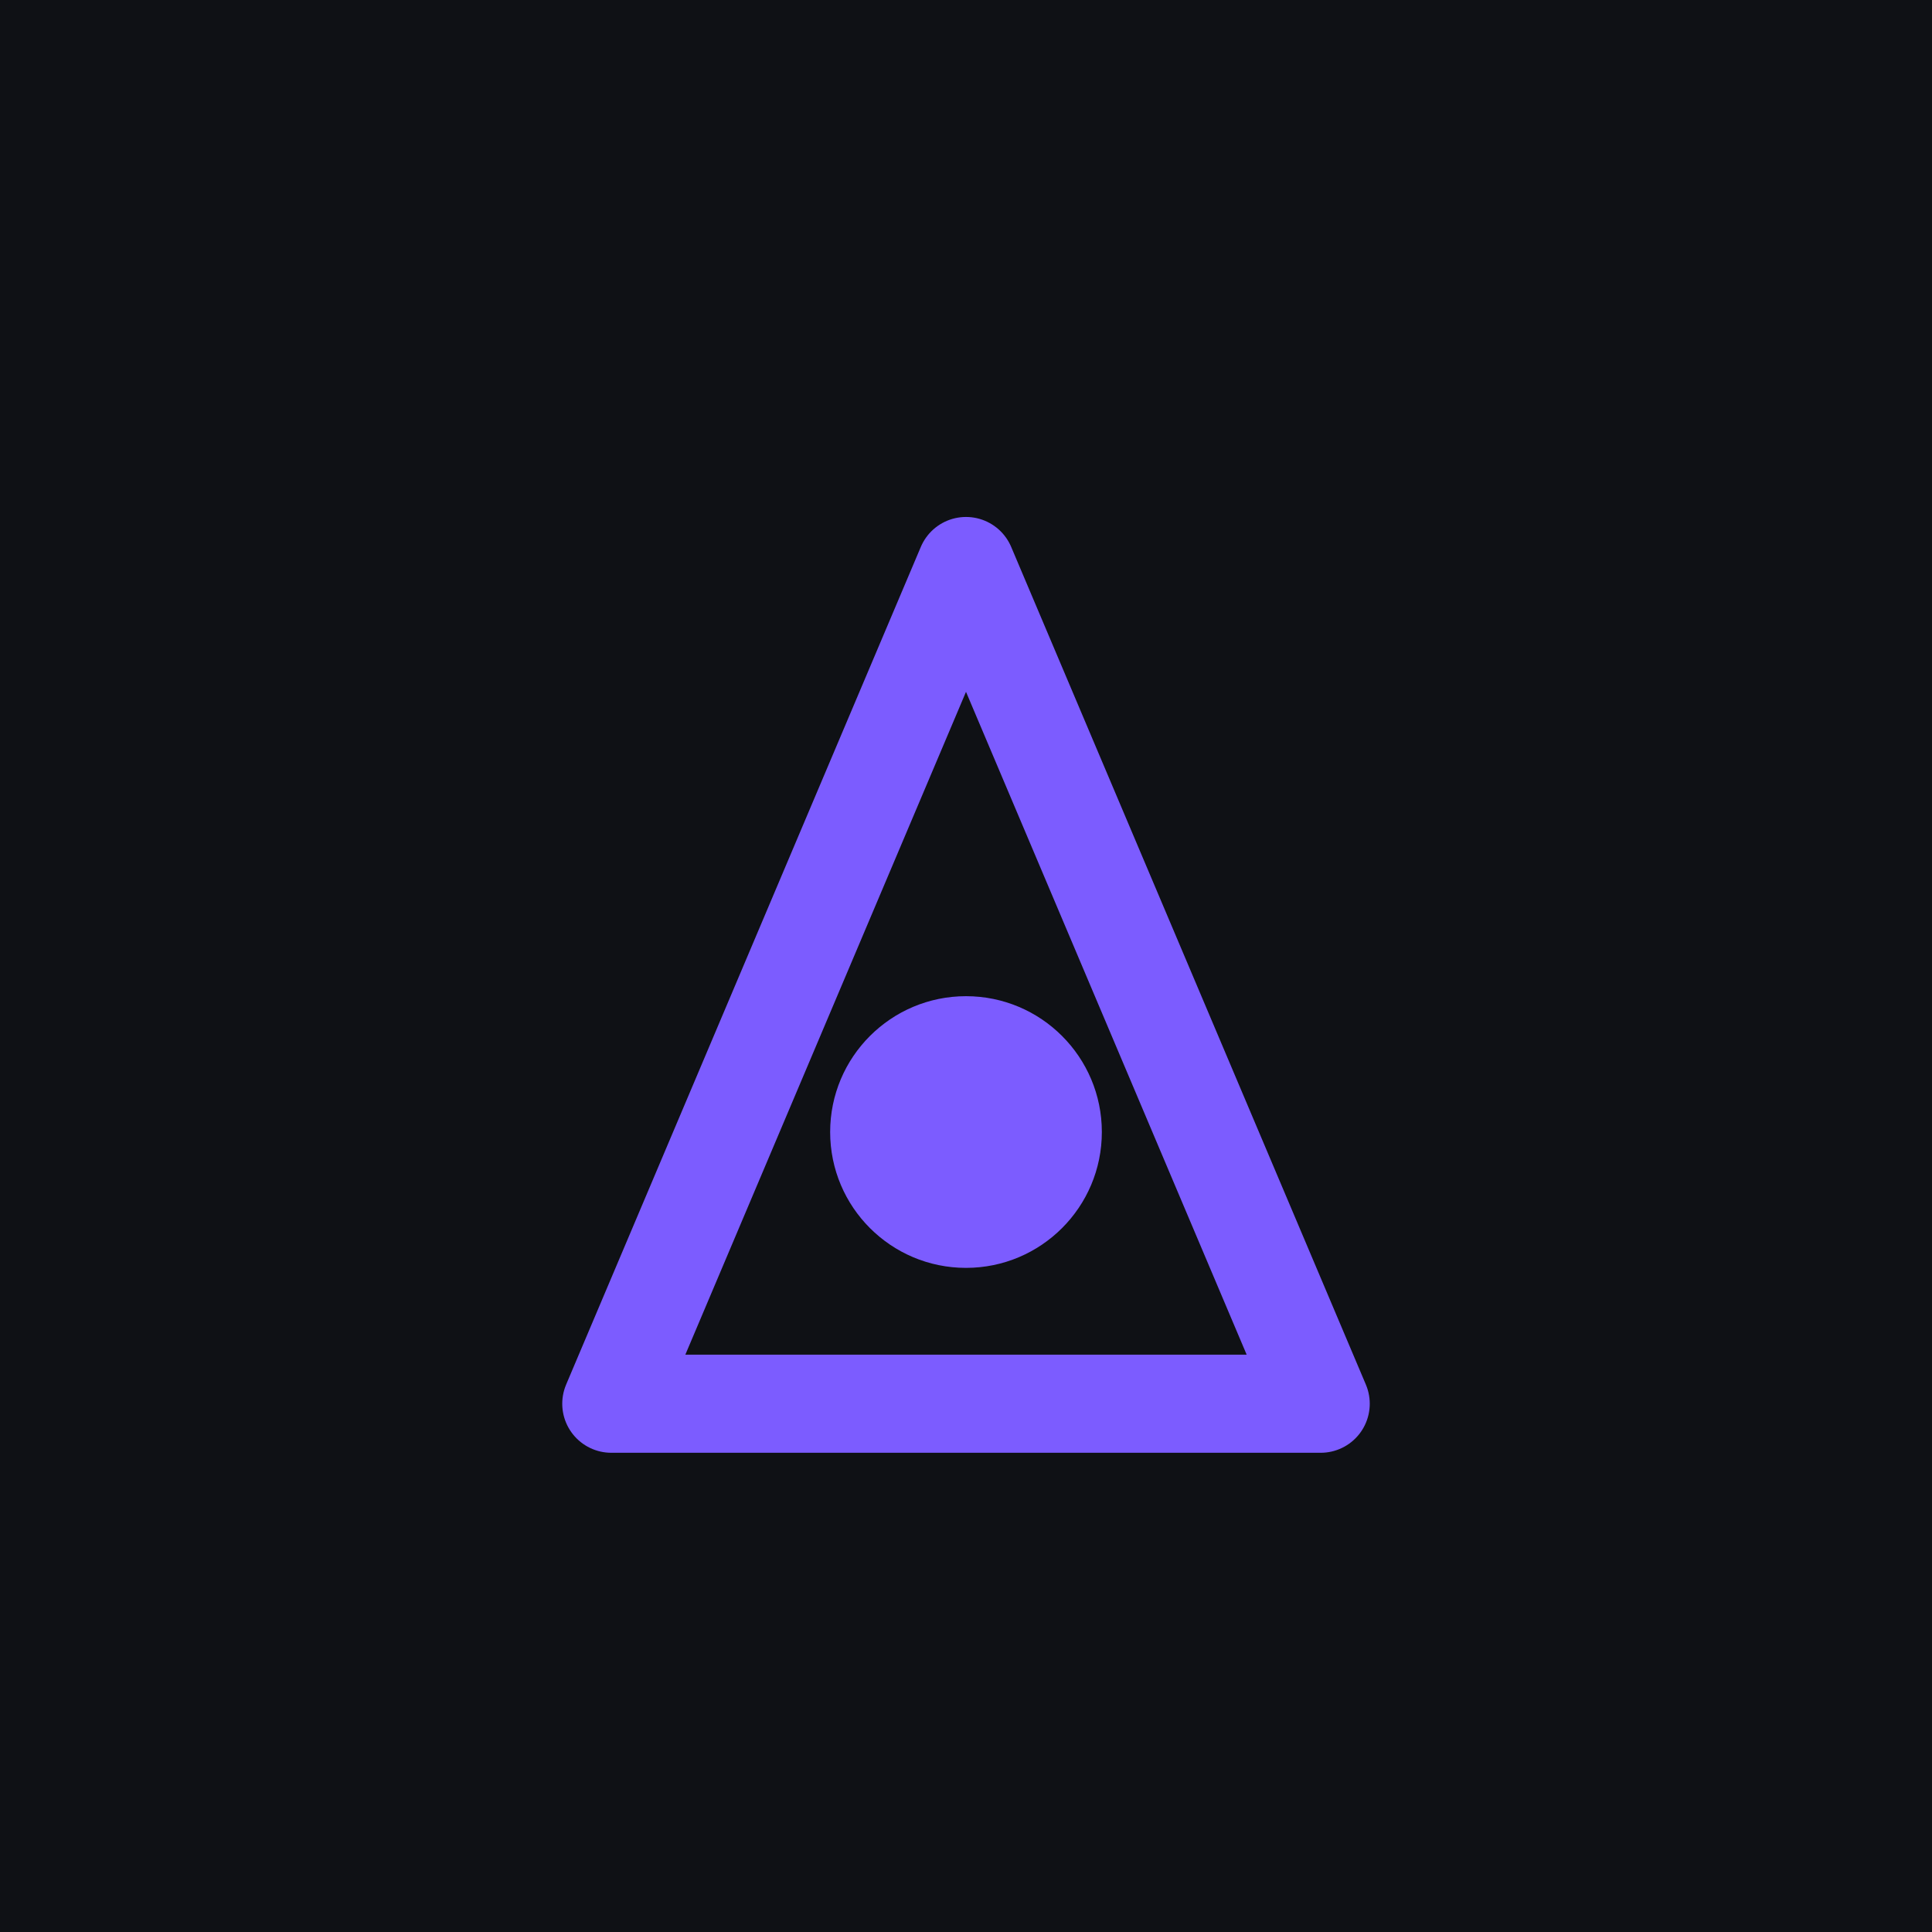
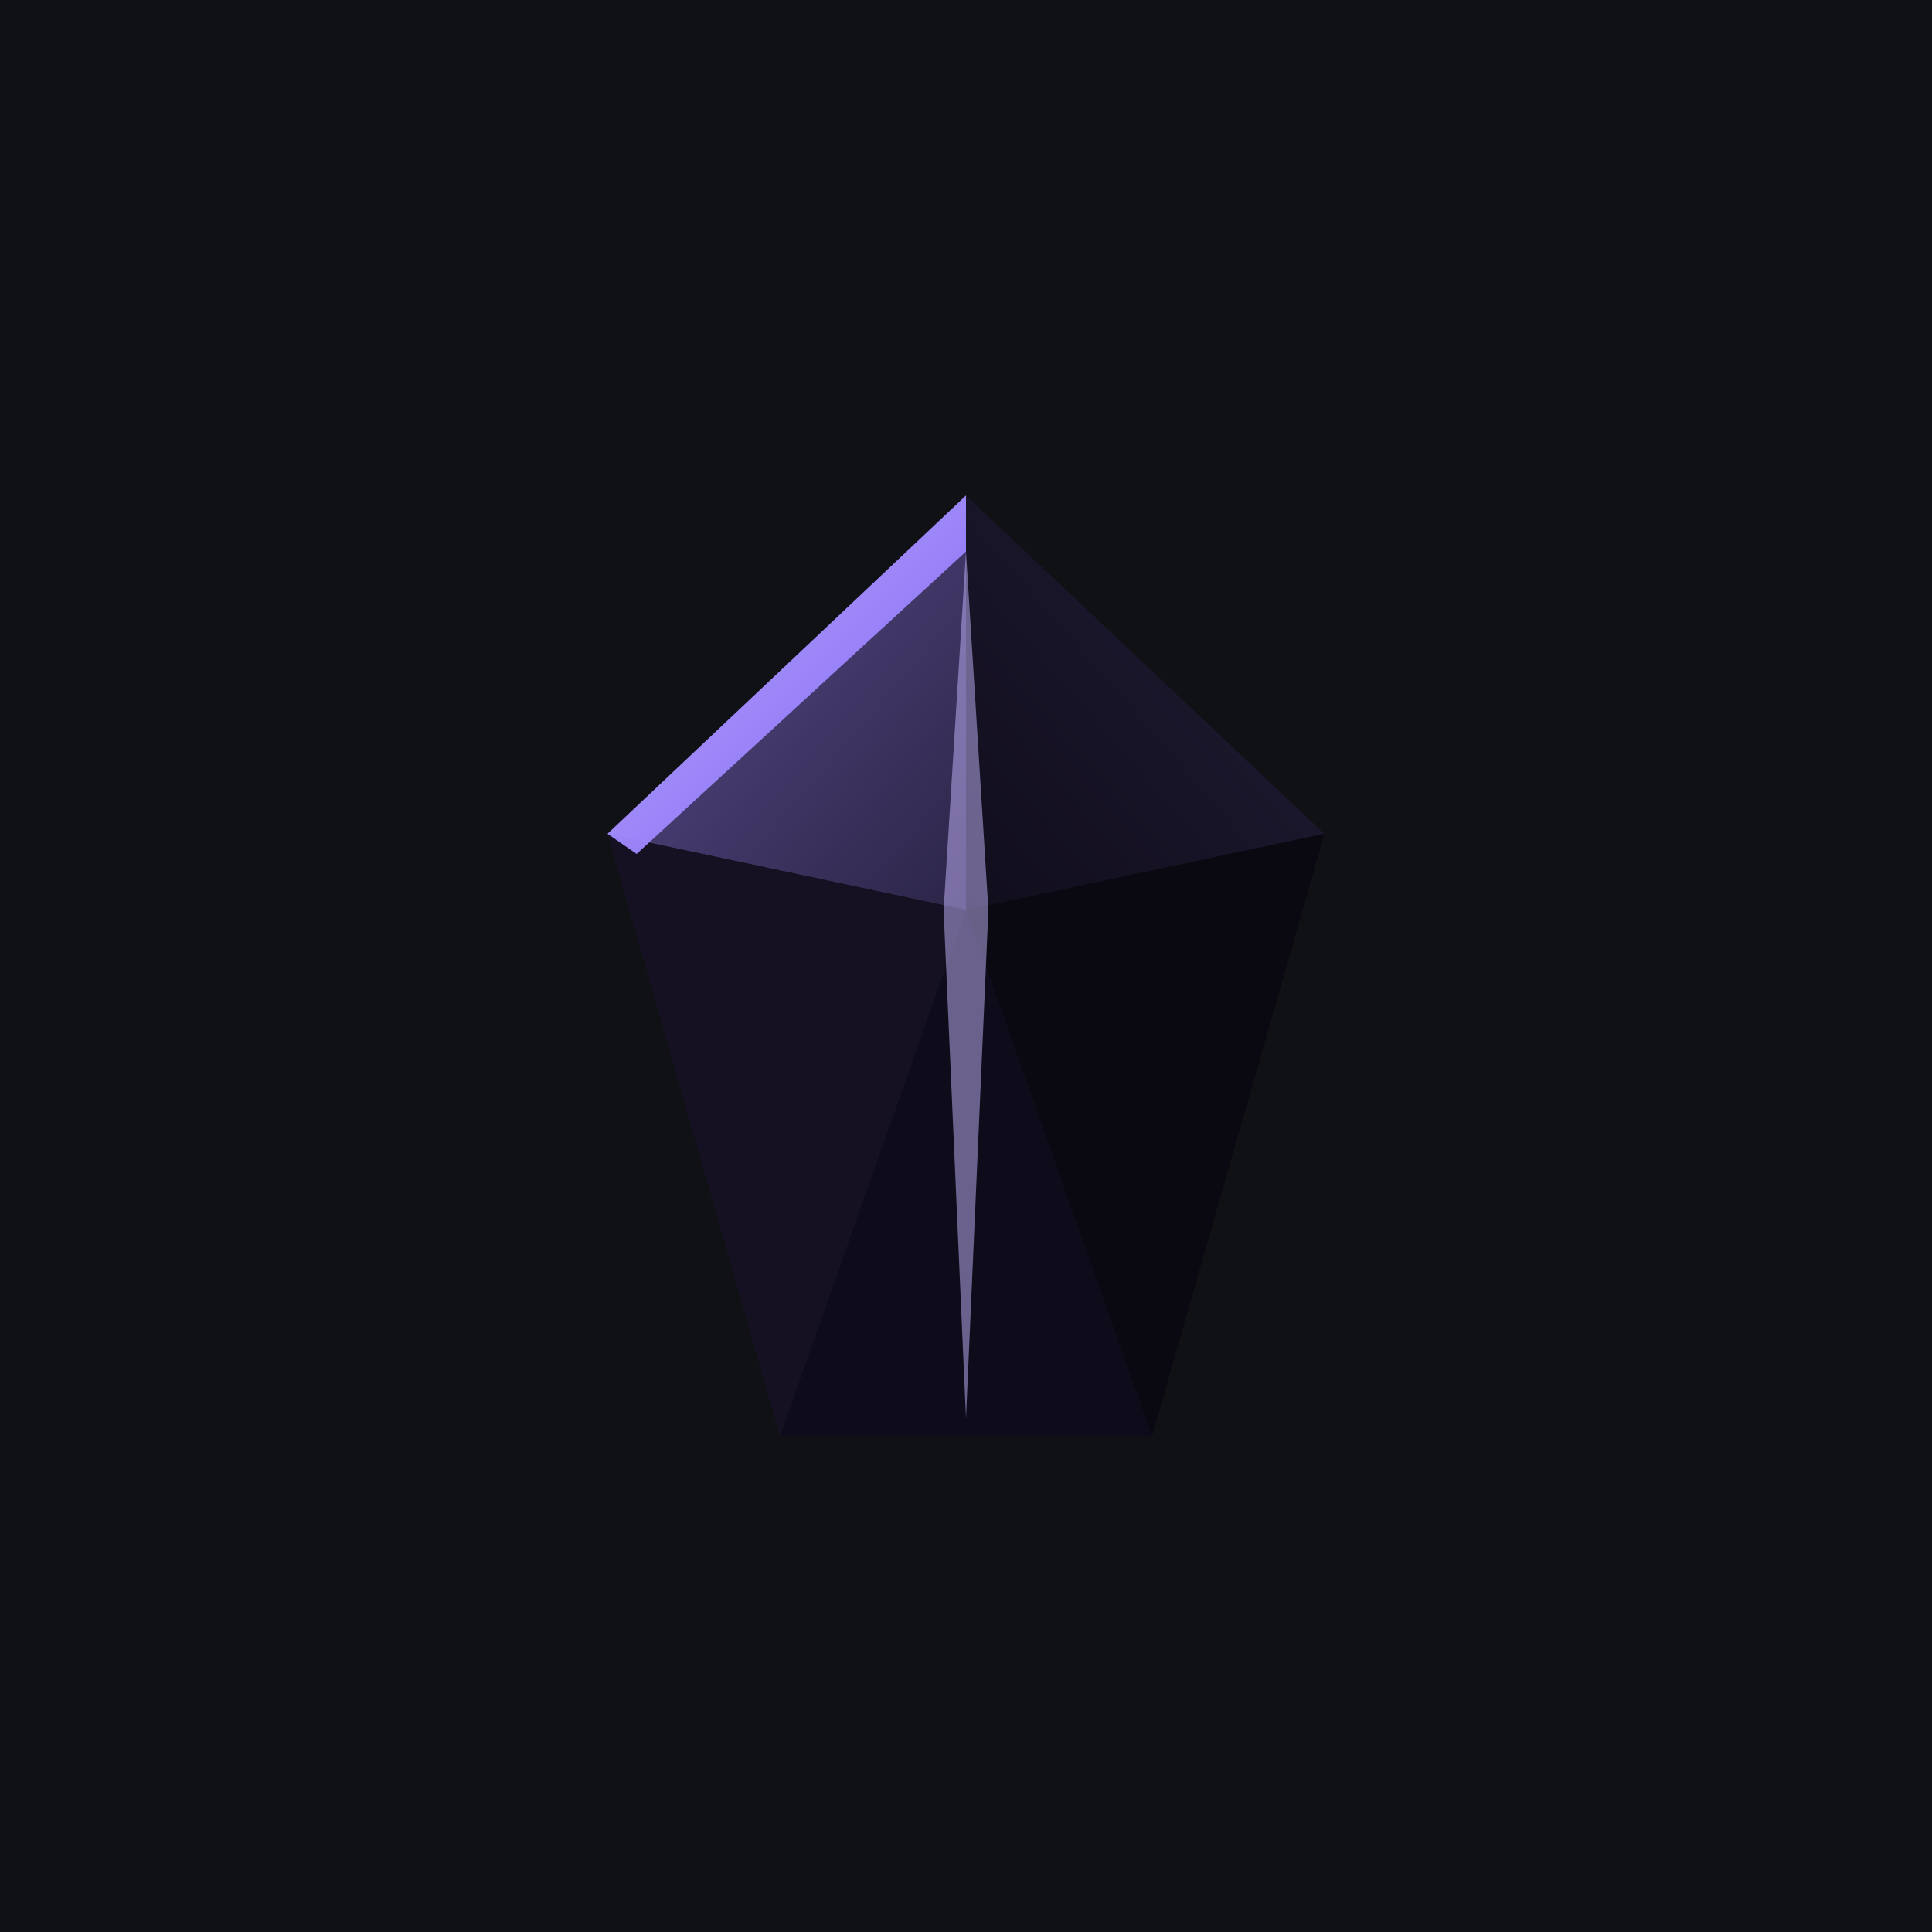
<svg xmlns="http://www.w3.org/2000/svg" viewBox="0 0 512 512" width="512" height="512">
  <rect width="512" height="512" fill="#0f1115" />
-   <path d="M256 150 L350 372 H162 Z" fill="none" stroke="#7c5cff" stroke-width="26" stroke-linejoin="round" />
-   <circle cx="256" cy="300" r="36" fill="#7c5cff" />
+   <svg x="161" y="131" width="190" height="250" viewBox="0 0 32 42">
+     <defs>
+       <linearGradient id="r1" x1="0%" y1="0%" x2="100%" y2="100%">
+         <stop offset="0%" stop-color="#5a4d8f" />
+         <stop offset="100%" stop-color="#2c2547" />
+       </linearGradient>
+       <linearGradient id="r2" x1="100%" y1="0%" x2="0%" y2="100%">
+         <stop offset="0%" stop-color="#221d36" />
+         <stop offset="100%" stop-color="#100d1c" />
+       </linearGradient>
+       <linearGradient id="spec" x1="0%" y1="0%" x2="100%" y2="100%">
+         <stop offset="0%" stop-color="#c8b8ff" />
+         <stop offset="100%" stop-color="#7c5cff" />
+       </linearGradient>
+     </defs>
+     <polygon points="16,0 0,15.1 16,18.5" fill="url(#r1)" />
+     <polygon points="16,0 32,15.1 16,18.5" fill="url(#r2)" />
+     <polygon points="0,15.1 16,18.5 7.7,42" fill="#151122" />
+     <polygon points="32,15.1 16,18.5 24.3,42" fill="#0a0810" />
+     <polygon points="16,18.5 7.7,42 24.3,42" fill="#0e0b1a" />
+     <polygon points="16,0 0,15.1 1.3,16 16,2.5" fill="url(#spec)" opacity="0.95" />
+     <polygon points="16,2.5 15,18.5 16,41.2 17,18.5" fill="#c8b8ff" opacity="0.5" />
+   </svg>
</svg>
